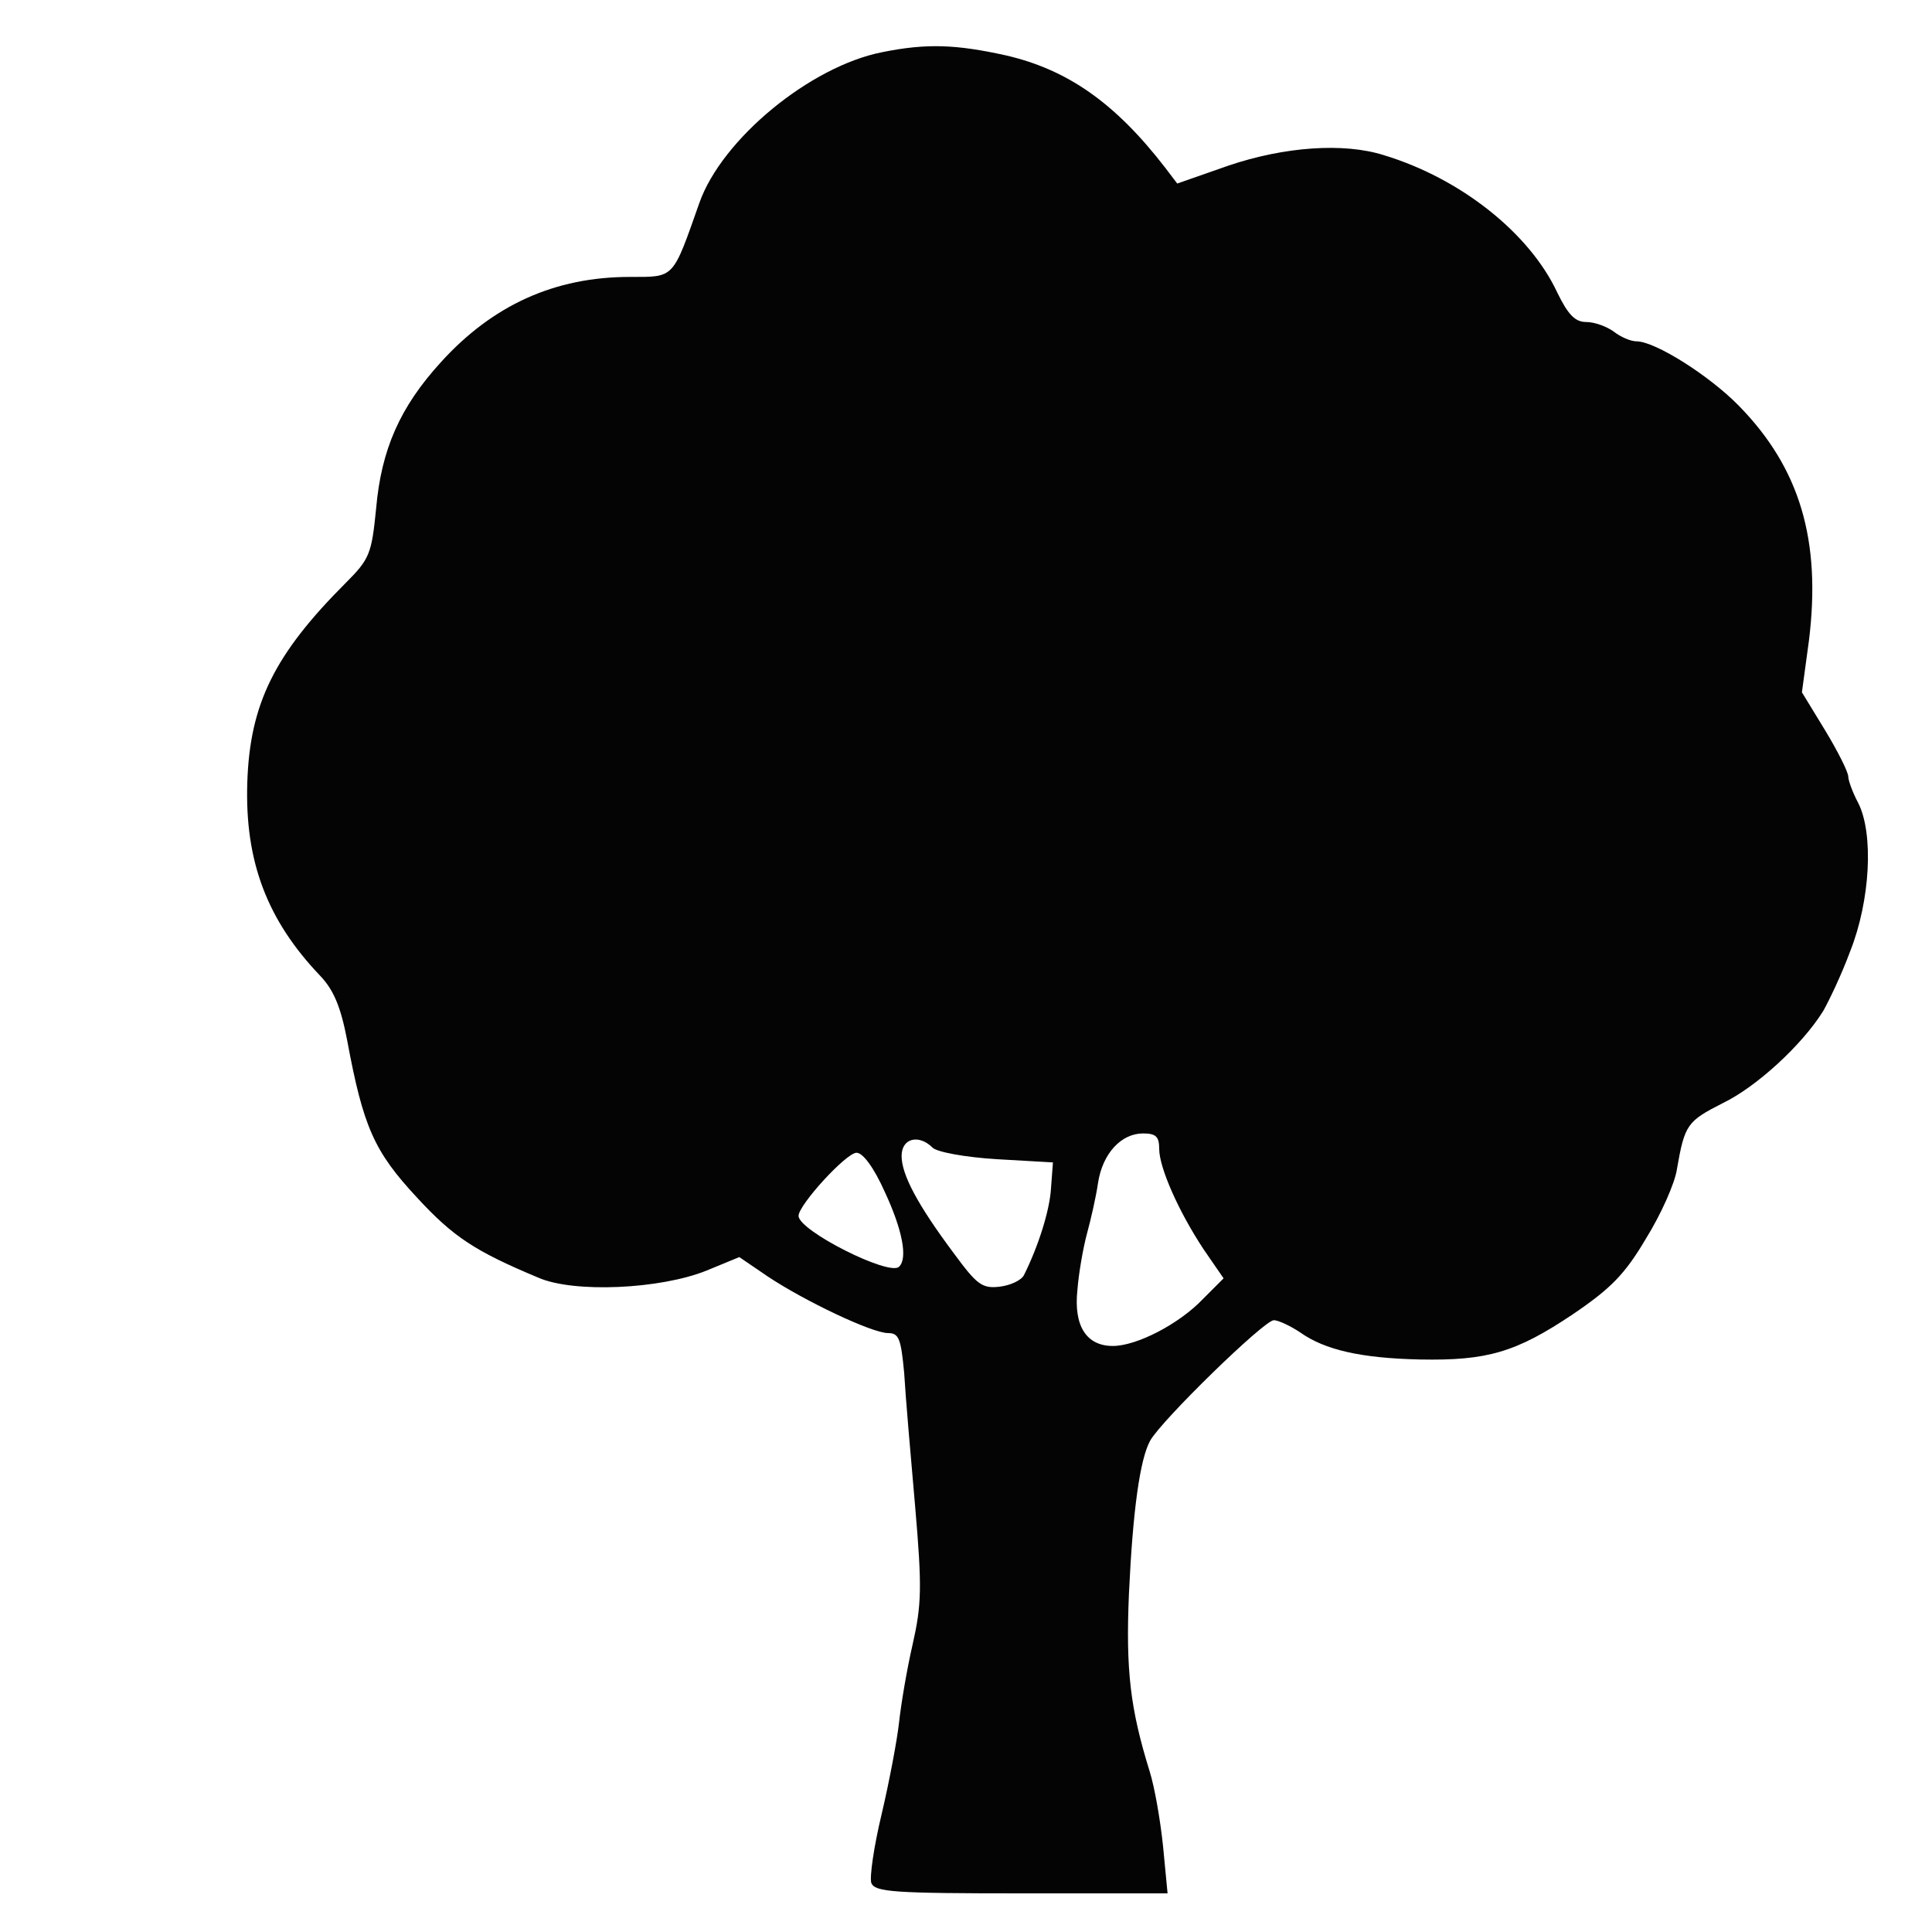
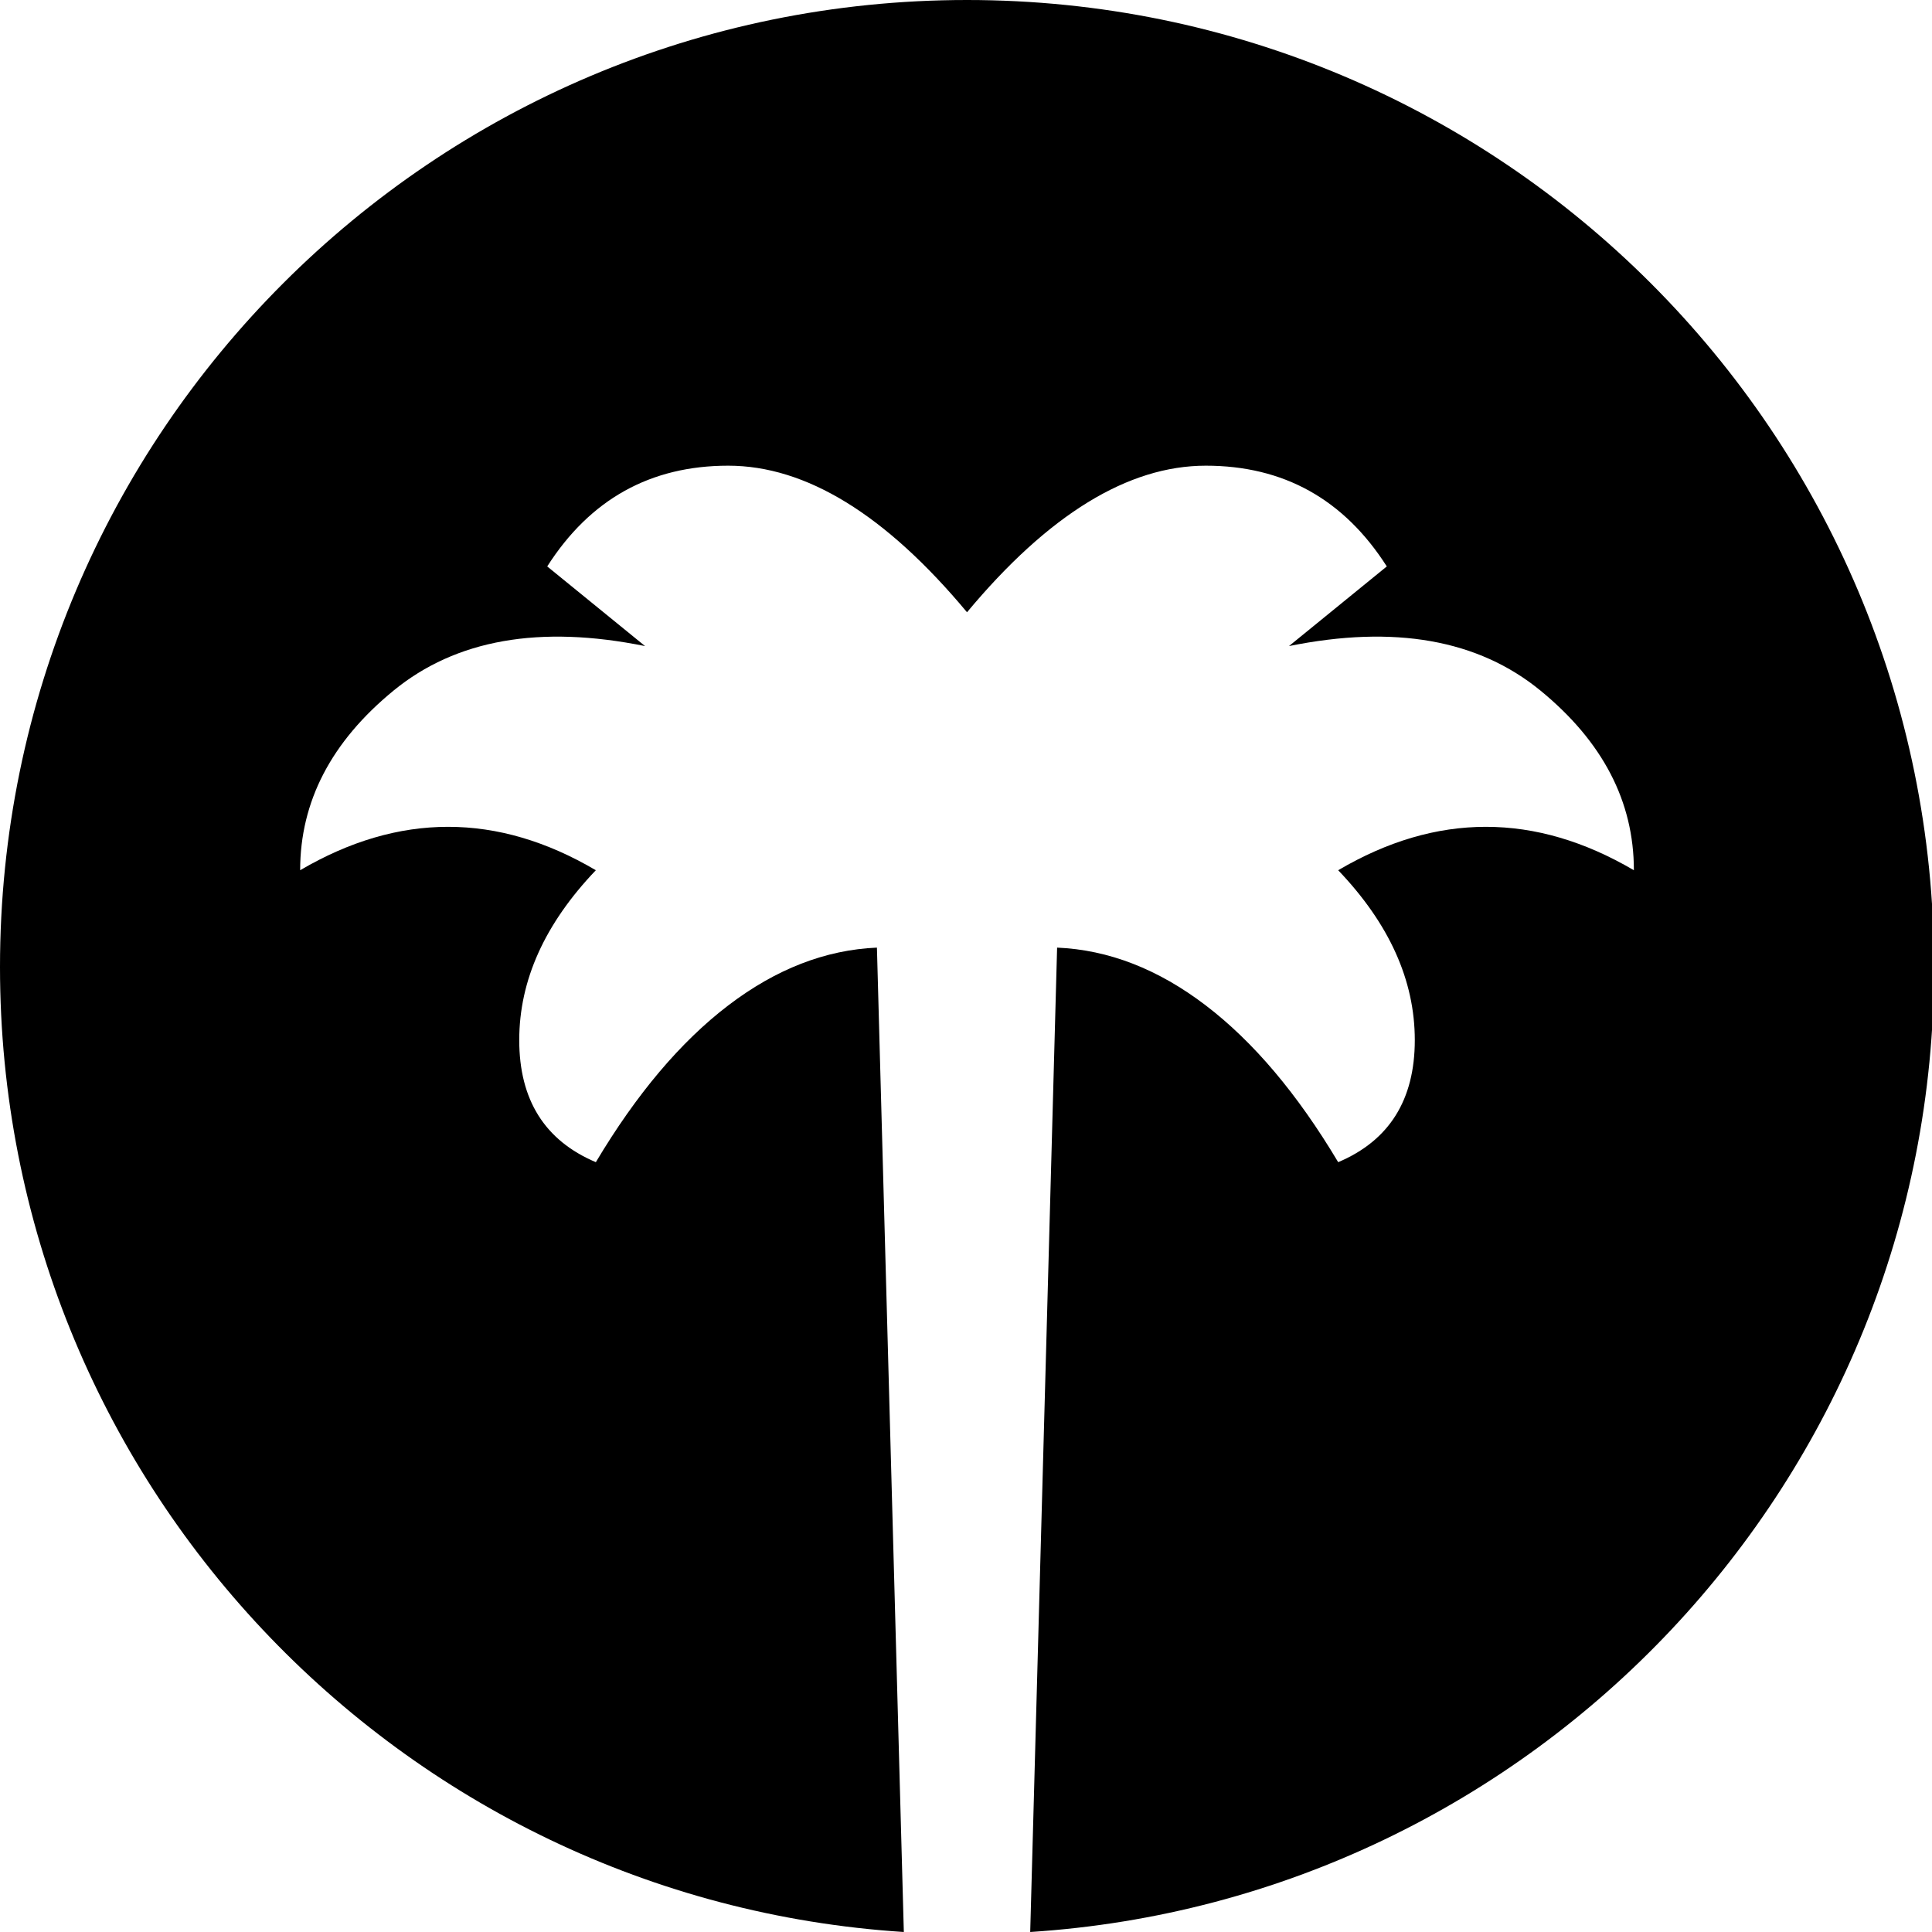
- <svg xmlns="http://www.w3.org/2000/svg" width="300pt" height="300pt" viewBox="0 0 300 300" preserveAspectRatio="xMidYMid meet">
-   <g transform="translate(0,300) scale(0.1,-0.1)" fill="#040404" stroke="none">
-     <path d="M1370 2919 c-112 -22 -249 -135 -284 -234 -42 -119 -38 -115 -108 -115 -117 0 -213 -44 -293 -132 -64 -70 -93 -136 -101 -228 -7 -70 -10 -78 -47 -115 -111 -111 -149 -188 -153 -310 -4 -123 31 -214 113 -300 21 -22 32 -48 42 -100 25 -135 42 -173 108 -244 57 -62 91 -84 189 -125 55 -24 189 -18 261 11 l51 21 44 -30 c57 -38 162 -88 187 -88 17 0 20 -9 25 -62 2 -35 10 -128 17 -207 11 -127 10 -153 -4 -215 -9 -39 -18 -93 -21 -121 -3 -27 -15 -91 -27 -142 -12 -50 -19 -98 -16 -107 6 -14 35 -16 233 -16 l227 0 -7 73 c-4 39 -13 92 -21 117 -30 97 -37 156 -32 275 6 129 17 209 33 238 18 32 177 187 192 187 7 0 26 -9 41 -19 38 -27 94 -40 186 -42 104 -2 149 11 237 70 59 40 81 62 114 118 23 37 45 86 48 108 12 69 16 74 71 102 52 25 123 90 156 143 8 14 28 55 42 93 31 78 37 183 12 231 -8 15 -15 34 -15 40 0 7 -16 39 -36 72 l-36 59 11 81 c19 155 -14 267 -109 364 -46 47 -130 100 -159 100 -9 0 -25 7 -35 15 -11 8 -30 15 -43 15 -17 0 -28 11 -45 46 -43 92 -150 177 -269 213 -63 20 -155 13 -241 -16 l-80 -28 -19 25 c-78 101 -152 152 -247 174 -77 17 -123 19 -192 5z m430 -1703 c0 -29 30 -97 69 -156 l31 -45 -32 -32 c-37 -39 -103 -73 -140 -73 -41 0 -61 31 -55 87 2 26 9 66 15 88 6 22 14 57 17 78 7 46 36 77 70 77 20 0 25 -5 25 -24z m-352 2 c7 -7 51 -15 100 -18 l87 -5 -3 -40 c-2 -35 -20 -91 -42 -135 -4 -8 -21 -16 -38 -18 -27 -3 -35 3 -71 52 -56 75 -81 122 -81 151 0 28 27 34 48 13z m-74 -69 c27 -58 36 -103 22 -116 -15 -15 -156 56 -156 79 0 17 74 98 90 98 10 0 27 -23 44 -61z" id="node1" class="node" style="position: relative;" />
+ <svg xmlns="http://www.w3.org/2000/svg" width="128px" height="128px" viewBox="0 0 128 128" version="1.1">
+   <defs>
+     <filter id="filter-1">
+       <feColorMatrix in="SourceGraphic" type="matrix" values="0 0 0 0 0 0 0 0 0 0 0 0 0 0 0 0 0 0 1 0" />
+     </filter>
+   </defs>
+   <g id="Emblem-Monotone" stroke="none" stroke-width="1" fill="none" fill-rule="evenodd">
+     <g id="Mono-Toned-Palm" filter="url(#filter-1)">
+       <g transform="translate(0, -0)">
+         <path d="M64.067,0 C99.451,0 128.135,28.684 128.135,64.067 C128.135,98.044 101.686,125.844 68.254,128 L70.036,62.782 C73.451,62.929 76.735,64.206 79.889,66.614 C83.043,69.021 85.966,72.483 88.658,76.997 C92.042,75.565 93.734,72.869 93.734,68.909 C93.734,64.949 92.042,61.198 88.658,57.655 C91.915,55.737 95.178,54.779 98.445,54.779 C101.713,54.779 104.981,55.737 108.249,57.655 C108.249,53.101 106.186,49.133 102.06,45.753 C97.934,42.373 92.38,41.39 85.399,42.804 L85.399,42.804 L91.879,37.527 C89.038,33.077 85.041,30.853 79.889,30.853 C74.737,30.853 69.463,34.09 64.067,40.564 C58.671,34.09 53.397,30.853 48.245,30.853 C43.093,30.853 39.097,33.077 36.255,37.527 L36.255,37.527 L42.736,42.804 C35.754,41.39 30.2,42.373 26.075,45.753 C21.949,49.133 19.886,53.101 19.886,57.655 C23.154,55.737 26.422,54.779 29.689,54.779 C32.957,54.779 36.219,55.737 39.476,57.655 C36.093,61.198 34.401,64.949 34.401,68.909 C34.401,72.869 36.093,75.565 39.476,76.997 C42.168,72.483 45.091,69.021 48.245,66.614 C51.399,64.206 54.684,62.929 58.099,62.782 L58.099,62.782 L59.881,128 C26.449,125.844 0,98.044 0,64.067 C0,28.684 28.684,0 64.067,0 Z" id="Sky" fill="#9C9C9C" />
+       </g>
+     </g>
  </g>
-   <g transform="translate(0,300) scale(0.1,-0.1)" fill="#A1A1A1" stroke="none">
- 
- 
- 
- 
- </g>
</svg>
